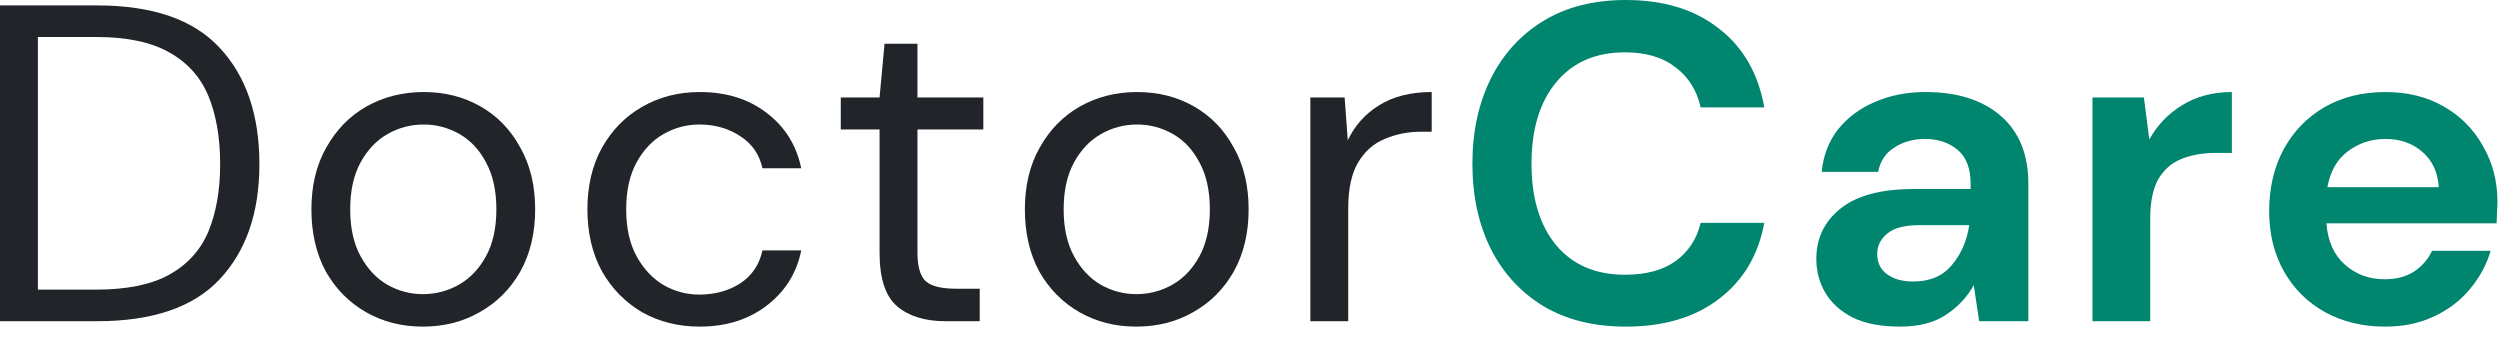
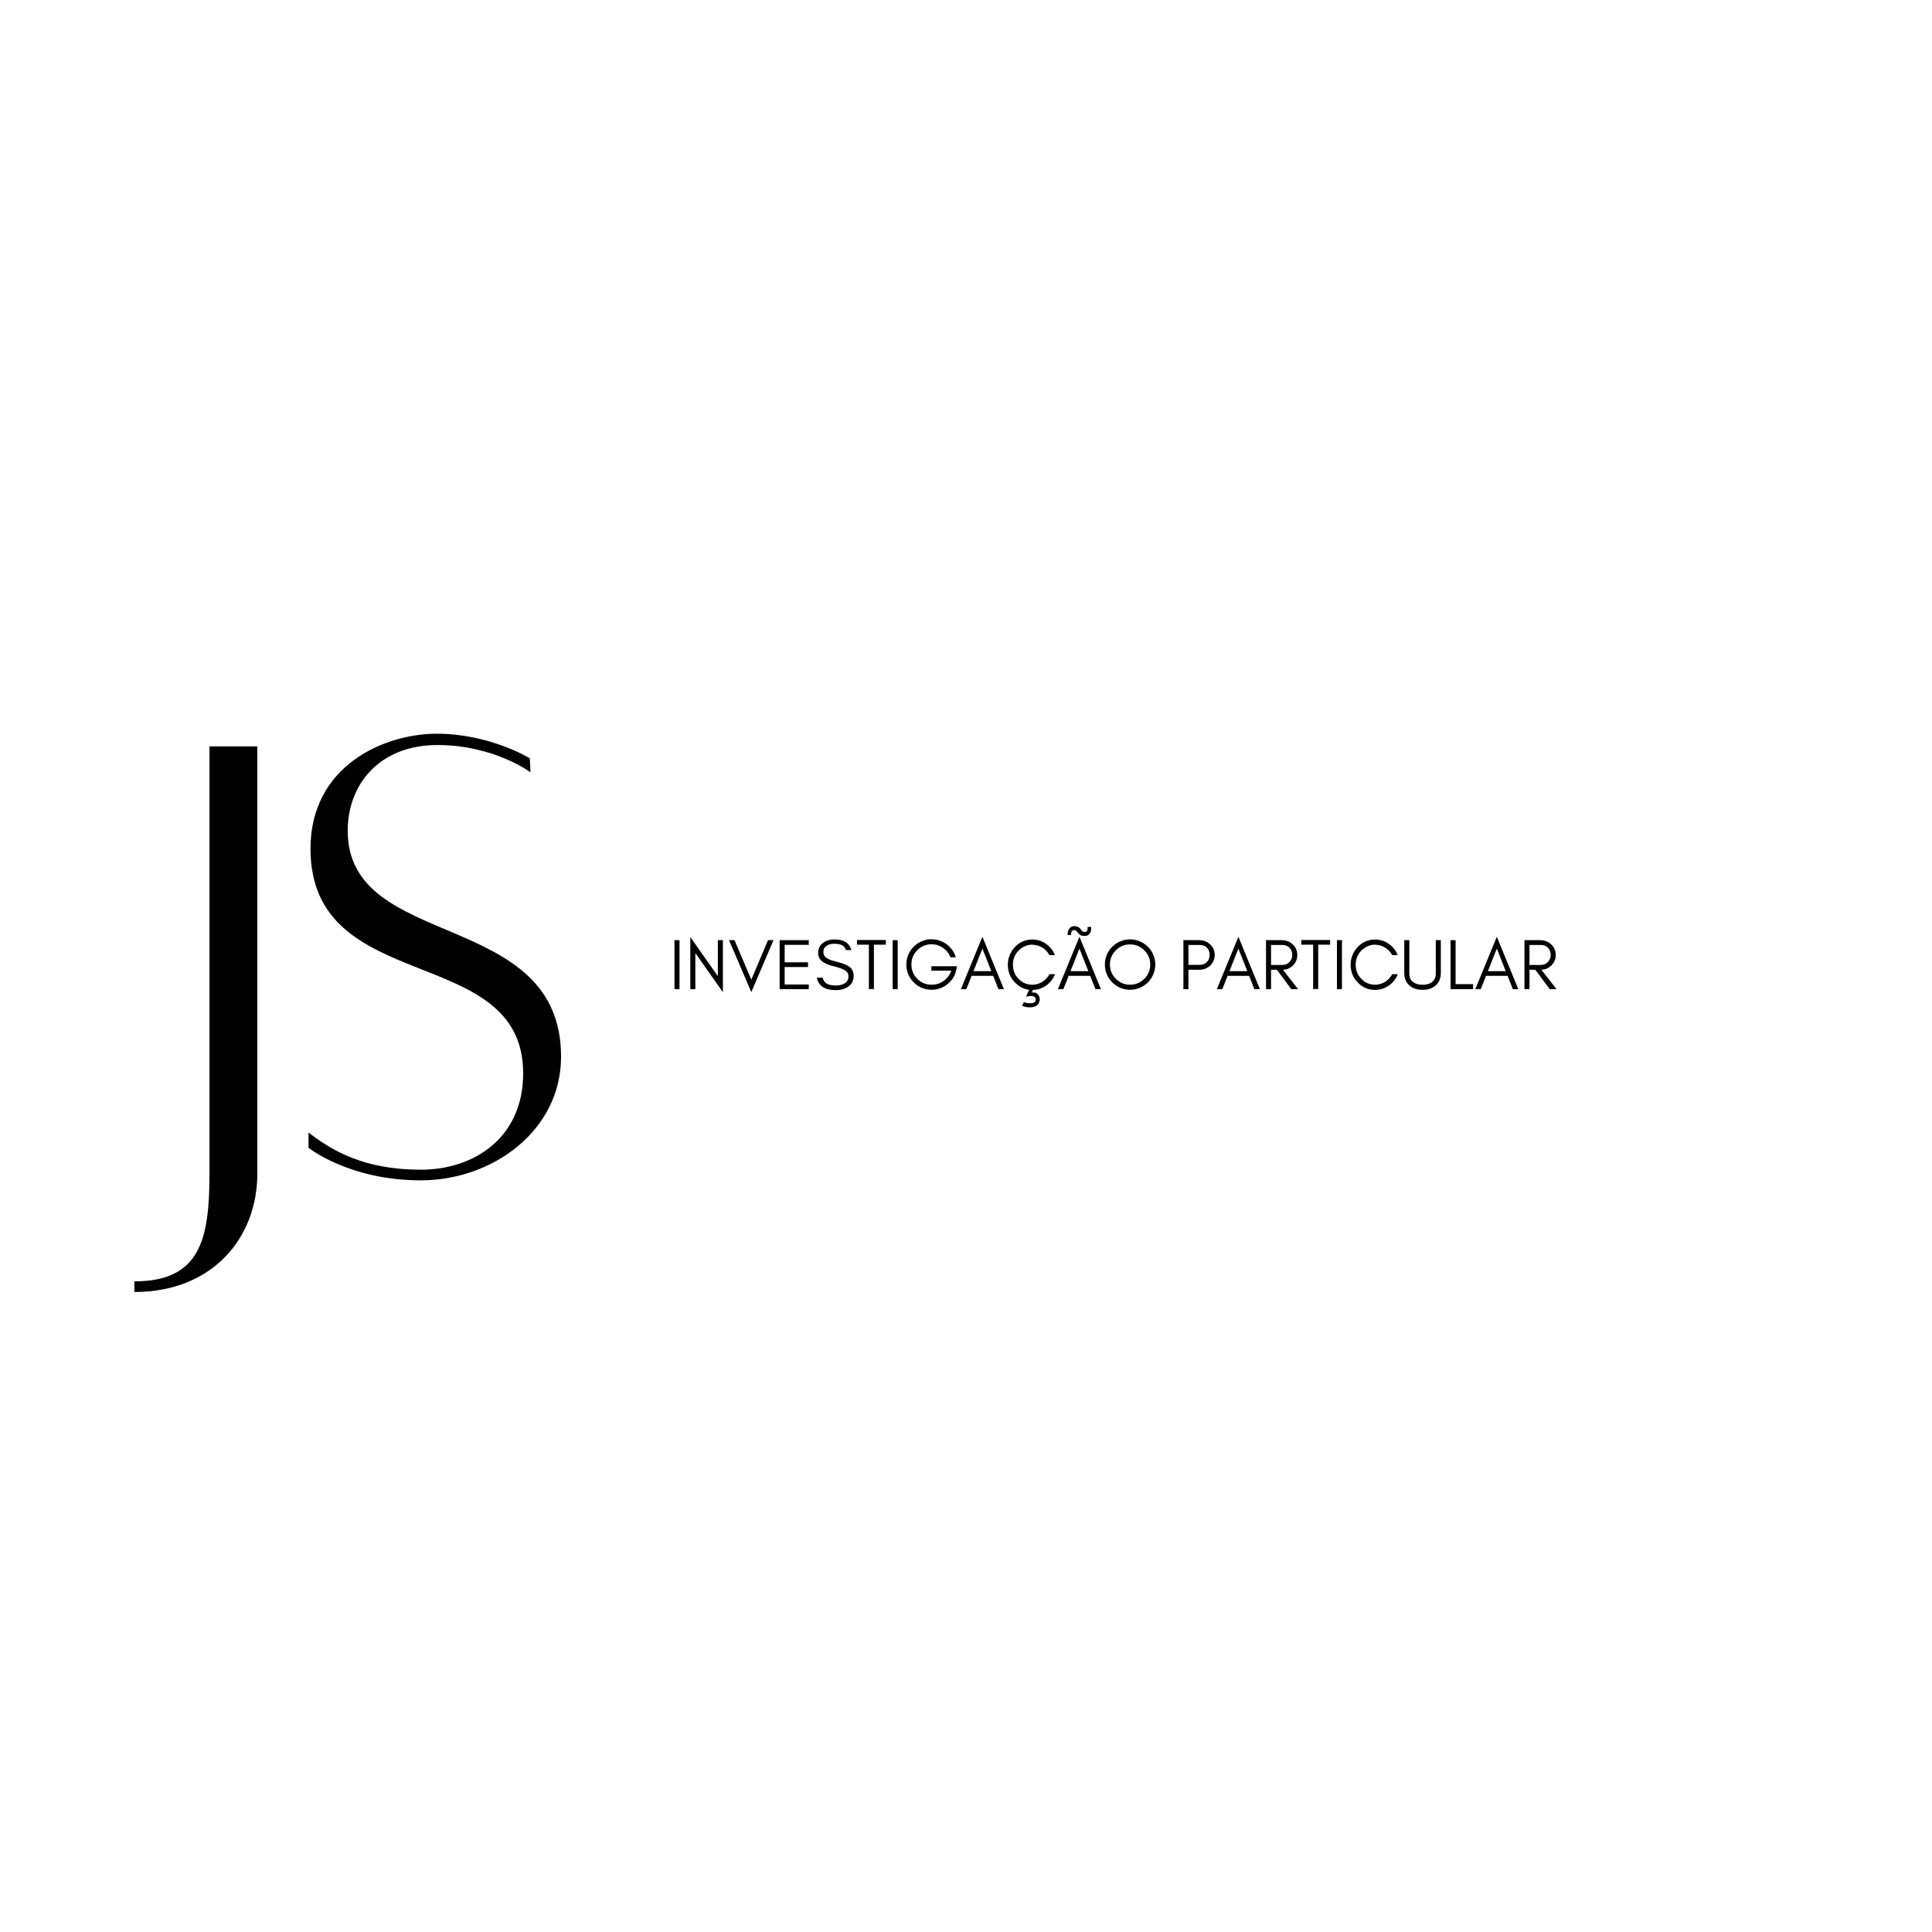
- <svg xmlns="http://www.w3.org/2000/svg" width="133" height="18" viewBox="0 0 133 18" fill="none">
-   <path d="M0 17.088V0.288H5.16C8.12 0.288 10.296 1.04 11.688 2.544C13.096 4.048 13.8 6.112 13.8 8.736C13.8 11.312 13.096 13.352 11.688 14.856C10.296 16.344 8.12 17.088 5.16 17.088H0ZM2.016 15.408H5.112C6.744 15.408 8.04 15.144 9 14.616C9.976 14.072 10.672 13.304 11.088 12.312C11.504 11.304 11.712 10.112 11.712 8.736C11.712 7.328 11.504 6.12 11.088 5.112C10.672 4.104 9.976 3.328 9 2.784C8.04 2.24 6.744 1.968 5.112 1.968H2.016V15.408Z" fill="#212529" />
-   <path d="M22.495 17.376C21.375 17.376 20.367 17.12 19.471 16.608C18.575 16.096 17.863 15.376 17.335 14.448C16.823 13.504 16.567 12.4 16.567 11.136C16.567 9.872 16.831 8.776 17.359 7.848C17.887 6.904 18.599 6.176 19.495 5.664C20.407 5.152 21.423 4.896 22.543 4.896C23.663 4.896 24.671 5.152 25.567 5.664C26.463 6.176 27.167 6.904 27.679 7.848C28.207 8.776 28.471 9.872 28.471 11.136C28.471 12.4 28.207 13.504 27.679 14.448C27.151 15.376 26.431 16.096 25.519 16.608C24.623 17.12 23.615 17.376 22.495 17.376ZM22.495 15.648C23.183 15.648 23.823 15.48 24.415 15.144C25.007 14.808 25.487 14.304 25.855 13.632C26.223 12.96 26.407 12.128 26.407 11.136C26.407 10.144 26.223 9.312 25.855 8.64C25.503 7.968 25.031 7.464 24.439 7.128C23.847 6.792 23.215 6.624 22.543 6.624C21.855 6.624 21.215 6.792 20.623 7.128C20.031 7.464 19.551 7.968 19.183 8.64C18.815 9.312 18.631 10.144 18.631 11.136C18.631 12.128 18.815 12.96 19.183 13.632C19.551 14.304 20.023 14.808 20.599 15.144C21.191 15.48 21.823 15.648 22.495 15.648Z" fill="#212529" />
-   <path d="M37.226 17.376C36.09 17.376 35.066 17.12 34.154 16.608C33.258 16.08 32.546 15.352 32.018 14.424C31.506 13.48 31.25 12.384 31.25 11.136C31.25 9.888 31.506 8.8 32.018 7.872C32.546 6.928 33.258 6.2 34.154 5.688C35.066 5.16 36.09 4.896 37.226 4.896C38.634 4.896 39.818 5.264 40.778 6C41.754 6.736 42.37 7.72 42.626 8.952H40.562C40.402 8.216 40.01 7.648 39.386 7.248C38.762 6.832 38.034 6.624 37.202 6.624C36.53 6.624 35.898 6.792 35.306 7.128C34.714 7.464 34.234 7.968 33.866 8.64C33.498 9.312 33.314 10.144 33.314 11.136C33.314 12.128 33.498 12.96 33.866 13.632C34.234 14.304 34.714 14.816 35.306 15.168C35.898 15.504 36.53 15.672 37.202 15.672C38.034 15.672 38.762 15.472 39.386 15.072C40.01 14.656 40.402 14.072 40.562 13.32H42.626C42.386 14.52 41.778 15.496 40.802 16.248C39.826 17 38.634 17.376 37.226 17.376Z" fill="#212529" />
-   <path d="M50.297 17.088C49.209 17.088 48.353 16.824 47.729 16.296C47.105 15.768 46.793 14.816 46.793 13.44V6.888H44.729V5.184H46.793L47.057 2.328H48.809V5.184H52.313V6.888H48.809V13.44C48.809 14.192 48.961 14.704 49.265 14.976C49.569 15.232 50.105 15.36 50.873 15.36H52.121V17.088H50.297Z" fill="#212529" />
-   <path d="M60.451 17.376C59.331 17.376 58.323 17.12 57.427 16.608C56.531 16.096 55.819 15.376 55.291 14.448C54.779 13.504 54.523 12.4 54.523 11.136C54.523 9.872 54.787 8.776 55.315 7.848C55.843 6.904 56.555 6.176 57.451 5.664C58.363 5.152 59.379 4.896 60.499 4.896C61.619 4.896 62.627 5.152 63.523 5.664C64.419 6.176 65.123 6.904 65.635 7.848C66.163 8.776 66.427 9.872 66.427 11.136C66.427 12.4 66.163 13.504 65.635 14.448C65.107 15.376 64.387 16.096 63.475 16.608C62.579 17.12 61.571 17.376 60.451 17.376ZM60.451 15.648C61.139 15.648 61.779 15.48 62.371 15.144C62.963 14.808 63.443 14.304 63.811 13.632C64.179 12.96 64.363 12.128 64.363 11.136C64.363 10.144 64.179 9.312 63.811 8.64C63.459 7.968 62.987 7.464 62.395 7.128C61.803 6.792 61.171 6.624 60.499 6.624C59.811 6.624 59.171 6.792 58.579 7.128C57.987 7.464 57.507 7.968 57.139 8.64C56.771 9.312 56.587 10.144 56.587 11.136C56.587 12.128 56.771 12.96 57.139 13.632C57.507 14.304 57.979 14.808 58.555 15.144C59.147 15.48 59.779 15.648 60.451 15.648Z" fill="#212529" />
-   <path d="M69.71 17.088V5.184H71.534L71.702 7.464C72.07 6.68 72.63 6.056 73.382 5.592C74.134 5.128 75.062 4.896 76.166 4.896V7.008H75.614C74.91 7.008 74.262 7.136 73.67 7.392C73.078 7.632 72.606 8.048 72.254 8.64C71.902 9.232 71.726 10.048 71.726 11.088V17.088H69.71Z" fill="#212529" />
-   <path d="M86.492 17.376C84.796 17.376 83.34 17.016 82.124 16.296C80.908 15.56 79.972 14.544 79.316 13.248C78.66 11.936 78.332 10.424 78.332 8.712C78.332 7 78.66 5.488 79.316 4.176C79.972 2.864 80.908 1.84 82.124 1.104C83.34 0.368 84.796 0 86.492 0C88.508 0 90.156 0.504 91.436 1.512C92.732 2.504 93.54 3.904 93.86 5.712H90.476C90.268 4.8 89.82 4.088 89.132 3.576C88.46 3.048 87.564 2.784 86.444 2.784C84.892 2.784 83.676 3.312 82.796 4.368C81.916 5.424 81.476 6.872 81.476 8.712C81.476 10.552 81.916 12 82.796 13.056C83.676 14.096 84.892 14.616 86.444 14.616C87.564 14.616 88.46 14.376 89.132 13.896C89.82 13.4 90.268 12.72 90.476 11.856H93.86C93.54 13.584 92.732 14.936 91.436 15.912C90.156 16.888 88.508 17.376 86.492 17.376Z" fill="#00856F" />
-   <path d="M101.092 17.376C100.068 17.376 99.228 17.216 98.572 16.896C97.916 16.56 97.428 16.12 97.108 15.576C96.788 15.032 96.628 14.432 96.628 13.776C96.628 12.672 97.06 11.776 97.924 11.088C98.788 10.4 100.084 10.056 101.812 10.056H104.836V9.768C104.836 8.952 104.604 8.352 104.14 7.968C103.676 7.584 103.1 7.392 102.412 7.392C101.788 7.392 101.244 7.544 100.78 7.848C100.316 8.136 100.028 8.568 99.916 9.144H96.916C96.996 8.28 97.284 7.528 97.78 6.888C98.292 6.248 98.948 5.76 99.748 5.424C100.548 5.072 101.444 4.896 102.436 4.896C104.132 4.896 105.468 5.32 106.444 6.168C107.42 7.016 107.908 8.216 107.908 9.768V17.088H105.292L105.004 15.168C104.652 15.808 104.156 16.336 103.516 16.752C102.892 17.168 102.084 17.376 101.092 17.376ZM101.788 14.976C102.668 14.976 103.348 14.688 103.828 14.112C104.324 13.536 104.636 12.824 104.764 11.976H102.148C101.332 11.976 100.748 12.128 100.396 12.432C100.044 12.72 99.868 13.08 99.868 13.512C99.868 13.976 100.044 14.336 100.396 14.592C100.748 14.848 101.212 14.976 101.788 14.976Z" fill="#00856F" />
-   <path d="M111.319 17.088V5.184H114.055L114.343 7.416C114.775 6.648 115.359 6.04 116.095 5.592C116.847 5.128 117.727 4.896 118.735 4.896V8.136H117.871C117.199 8.136 116.599 8.24 116.071 8.448C115.543 8.656 115.127 9.016 114.823 9.528C114.535 10.04 114.391 10.752 114.391 11.664V17.088H111.319Z" fill="#00856F" />
-   <path d="M126.888 17.376C125.688 17.376 124.624 17.12 123.696 16.608C122.768 16.096 122.04 15.376 121.512 14.448C120.984 13.52 120.72 12.448 120.72 11.232C120.72 10 120.976 8.904 121.488 7.944C122.016 6.984 122.736 6.24 123.648 5.712C124.576 5.168 125.664 4.896 126.912 4.896C128.08 4.896 129.112 5.152 130.008 5.664C130.904 6.176 131.6 6.88 132.096 7.776C132.608 8.656 132.864 9.64 132.864 10.728C132.864 10.904 132.856 11.088 132.84 11.28C132.84 11.472 132.832 11.672 132.816 11.88H123.768C123.832 12.808 124.152 13.536 124.728 14.064C125.32 14.592 126.032 14.856 126.864 14.856C127.488 14.856 128.008 14.72 128.424 14.448C128.856 14.16 129.176 13.792 129.384 13.344H132.504C132.28 14.096 131.904 14.784 131.376 15.408C130.864 16.016 130.224 16.496 129.456 16.848C128.704 17.2 127.848 17.376 126.888 17.376ZM126.912 7.392C126.16 7.392 125.496 7.608 124.92 8.04C124.344 8.456 123.976 9.096 123.816 9.96H129.744C129.696 9.176 129.408 8.552 128.88 8.088C128.352 7.624 127.696 7.392 126.912 7.392Z" fill="#00856F" />
+ <svg xmlns="http://www.w3.org/2000/svg" width="128" zoomAndPan="magnify" viewBox="0 0 375 375" height="128" preserveAspectRatio="xMidYMid meet" version="1.0">
+   <defs>
+     <g />
+   </defs>
+   <g fill="#000000" fill-opacity="1">
+     <g transform="translate(34.59649, 225.75)">
+       <g>
+         <path d="M 6.062 -80.883 L 6.062 2.062 C 6.062 14.836 4.258 22.961 -8.516 22.961 L -8.516 25.027 C 6.707 25.027 15.352 14.449 15.352 2.062 L 15.352 -80.883 Z M 6.062 -80.883 " />
+       </g>
+     </g>
+   </g>
+   <g fill="#000000" fill-opacity="1">
+     <g transform="translate(56.65547, 225.75)">
+       <g>
+         <path d="M 3.227 -5.934 L 3.227 -2.969 C 3.227 -2.969 11.094 3.355 25.027 3.355 C 38.957 3.355 52.246 -6.32 52.246 -20.641 C 52.246 -49.535 10.836 -41.023 10.836 -64.5 C 10.836 -73.66 17.156 -81.141 28.25 -81.141 C 39.215 -81.141 46.312 -75.852 46.312 -75.852 L 46.184 -78.562 C 46.184 -78.562 38.441 -83.336 28.121 -83.336 C 17.93 -83.336 3.613 -77.141 3.613 -61.016 C 3.613 -32.121 44.891 -42.957 44.891 -17.414 C 44.891 -4.902 35.348 1.289 25.027 1.289 C 13.934 1.289 7.738 -2.449 3.227 -5.934 Z M 3.227 -5.934 " />
+       </g>
+     </g>
+   </g>
+   <g fill="#000000" fill-opacity="1">
+     <g transform="translate(129.8614, 192)">
+       <g>
+         <path d="M 2.027 0 L 2.027 -9.516 L 1.051 -9.516 L 1.051 0 Z M 2.027 0 " />
+       </g>
+     </g>
+   </g>
+   <g fill="#000000" fill-opacity="1">
+     <g transform="translate(132.9397, 192)">
+       <g>
+         <path d="M 2.027 -7.012 L 7.375 0.586 L 7.375 -9.516 L 6.395 -9.516 L 6.395 -2.52 L 1.051 -10.117 L 1.051 0 L 2.027 0 Z M 2.027 -7.012 " />
+       </g>
+     </g>
+   </g>
+   <g fill="#000000" fill-opacity="1">
+     <g transform="translate(141.363, 192)">
+       <g>
+         <path d="M 4.465 0.574 L 8.773 -9.516 L 7.711 -9.516 L 4.465 -1.848 L 1.203 -9.516 L 0.141 -9.516 Z M 4.465 0.574 " />
+       </g>
+     </g>
+   </g>
+   <g fill="#000000" fill-opacity="1">
+     <g transform="translate(150.276, 192)">
+       <g>
+         <path d="M 6.703 0 L 6.703 -0.91 L 2.027 -0.91 L 2.027 -4.297 L 6.562 -4.297 L 6.562 -5.219 L 2.027 -5.219 L 2.027 -8.605 L 6.703 -8.605 L 6.703 -9.516 L 1.051 -9.516 L 1.051 0 Z M 6.703 0 " />
+       </g>
+     </g>
+   </g>
+   <g fill="#000000" fill-opacity="1">
+     <g transform="translate(158.0277, 192)">
+       <g>
+         <path d="M 3.68 -4.477 C 4.914 -4.184 5.75 -3.863 6.199 -3.5 C 6.508 -3.246 6.66 -2.926 6.66 -2.531 C 6.66 -2.141 6.578 -1.82 6.41 -1.594 C 5.988 -1.008 5.234 -0.715 4.172 -0.715 C 2.688 -0.715 1.848 -1.219 1.664 -2.227 L 0.52 -2.227 C 0.855 -0.617 2.07 0.184 4.172 0.184 C 5.109 0.184 5.891 -0.016 6.523 -0.434 C 7.277 -0.922 7.668 -1.652 7.668 -2.602 C 7.668 -3.387 7.363 -3.988 6.746 -4.41 C 6.312 -4.715 5.613 -4.996 4.645 -5.25 C 3.668 -5.5 3.035 -5.711 2.742 -5.863 C 2.098 -6.188 1.777 -6.633 1.793 -7.223 C 1.793 -7.531 1.848 -7.797 1.988 -7.992 C 2.352 -8.535 2.996 -8.816 3.918 -8.816 C 5.219 -8.816 5.961 -8.398 6.156 -7.586 L 7.223 -7.586 C 6.871 -8.957 5.766 -9.656 3.918 -9.656 C 3.078 -9.656 2.336 -9.434 1.723 -8.984 C 1.09 -8.535 0.77 -7.879 0.77 -6.984 C 0.77 -5.766 1.75 -4.926 3.68 -4.477 Z M 3.68 -4.477 " />
+       </g>
+     </g>
+   </g>
+   <g fill="#000000" fill-opacity="1">
+     <g transform="translate(166.0592, 192)">
+       <g>
+         <path d="M 0.281 -8.637 L 2.59 -8.637 L 2.59 -0.027 L 3.57 -0.027 L 3.57 -8.637 L 5.879 -8.637 L 5.879 -9.543 L 0.281 -9.543 Z M 0.281 -8.637 " />
+       </g>
+     </g>
+   </g>
+   <g fill="#000000" fill-opacity="1">
+     <g transform="translate(172.2157, 192)">
+       <g>
+         <path d="M 2.027 0 L 2.027 -9.516 L 1.051 -9.516 L 1.051 0 Z M 2.027 0 " />
+       </g>
+     </g>
+   </g>
+   <g fill="#000000" fill-opacity="1">
+     <g transform="translate(175.294, 192)">
+       <g>
+         <path d="M 10.441 -4.449 L 5.484 -4.449 L 5.484 -3.598 L 9.348 -3.598 C 9.055 -2.77 8.566 -2.098 7.863 -1.609 C 7.164 -1.105 6.383 -0.867 5.527 -0.867 C 4.438 -0.867 3.512 -1.246 2.742 -2.016 C 1.988 -2.785 1.609 -3.723 1.609 -4.801 C 1.609 -5.879 1.988 -6.801 2.758 -7.57 C 3.512 -8.328 4.438 -8.719 5.527 -8.719 C 6.34 -8.719 7.082 -8.48 7.738 -8.02 C 8.41 -7.559 8.887 -6.957 9.195 -6.188 L 10.23 -6.188 C 9.91 -7.234 9.309 -8.074 8.438 -8.719 C 7.57 -9.363 6.562 -9.699 5.43 -9.699 C 4.812 -9.699 4.211 -9.559 3.625 -9.309 C 3.023 -9.055 2.504 -8.703 2.059 -8.258 C 1.609 -7.809 1.258 -7.293 1.008 -6.703 C 0.754 -6.102 0.629 -5.457 0.629 -4.785 C 0.629 -4.113 0.754 -3.473 1.008 -2.883 C 1.258 -2.281 1.609 -1.762 2.059 -1.316 C 2.504 -0.867 3.023 -0.52 3.625 -0.266 C 4.211 -0.016 4.855 0.113 5.527 0.113 C 6.676 0.113 7.711 -0.25 8.637 -0.992 C 9.559 -1.75 10.133 -2.699 10.344 -3.863 Z M 10.441 -4.449 " />
+       </g>
+     </g>
+   </g>
+   <g fill="#000000" fill-opacity="1">
+     <g transform="translate(186.3618, 192)">
+       <g>
+         <path d="M 2.59 -3.5 L 4.324 -7.879 L 6.047 -3.5 Z M 8.496 0 L 4.324 -10.176 L 0.141 0 L 1.203 0 L 2.227 -2.59 L 6.41 -2.59 L 7.43 0 Z M 8.496 0 " />
+       </g>
+     </g>
+   </g>
+   <g fill="#000000" fill-opacity="1">
+     <g transform="translate(194.995, 192)">
+       <g>
+         <path d="M 9.781 -2.91 L 8.703 -2.91 C 8.367 -2.297 7.906 -1.793 7.32 -1.426 C 6.73 -1.051 6.074 -0.867 5.375 -0.867 C 4.324 -0.867 3.43 -1.246 2.688 -2.027 C 1.961 -2.77 1.609 -3.68 1.609 -4.746 C 1.609 -5.809 1.961 -6.719 2.688 -7.473 C 3.023 -7.824 3.43 -8.102 3.891 -8.312 C 4.34 -8.523 4.785 -8.637 5.234 -8.637 C 5.668 -8.637 6.047 -8.578 6.383 -8.48 C 7.402 -8.172 8.172 -7.559 8.691 -6.621 L 9.77 -6.621 C 9.406 -7.516 8.832 -8.242 8.031 -8.805 C 7.223 -9.363 6.34 -9.641 5.375 -9.641 C 4.043 -9.641 2.926 -9.152 2 -8.188 C 1.566 -7.738 1.23 -7.207 0.992 -6.621 C 0.742 -6.031 0.629 -5.402 0.629 -4.746 C 0.629 -3.402 1.078 -2.266 2 -1.316 C 2.77 -0.488 3.695 -0.016 4.758 0.113 L 4.156 1.441 C 4.34 1.414 4.535 1.387 4.758 1.344 C 4.969 1.316 5.18 1.301 5.375 1.328 C 5.891 1.414 6.117 1.695 6.031 2.184 C 5.988 2.492 5.723 2.66 5.234 2.715 C 4.758 2.77 4.254 2.699 3.738 2.504 L 3.387 3.234 C 4.043 3.5 4.688 3.582 5.332 3.5 C 6.02 3.402 6.465 3.094 6.691 2.574 C 6.887 2.113 6.859 1.664 6.633 1.246 C 6.523 1.062 6.383 0.91 6.215 0.797 C 6.047 0.688 5.836 0.629 5.613 0.629 C 5.387 0.629 5.277 0.645 5.262 0.645 L 5.5 0.141 C 6.41 0.125 7.262 -0.152 8.047 -0.699 C 8.844 -1.258 9.418 -1.988 9.781 -2.91 Z M 9.781 -2.91 " />
+       </g>
+     </g>
+   </g>
+   <g fill="#000000" fill-opacity="1">
+     <g transform="translate(205.1953, 192)">
+       <g>
+         <path d="M 2.59 -3.5 L 4.324 -7.879 L 6.047 -3.5 Z M 8.496 0 L 4.324 -10.176 L 0.141 0 L 1.203 0 L 2.227 -2.59 L 6.41 -2.59 L 7.43 0 Z M 2.016 -10.496 L 2.699 -10.496 C 2.672 -10.664 2.688 -10.832 2.73 -10.973 C 2.801 -11.293 2.996 -11.461 3.305 -11.461 C 3.484 -11.461 3.641 -11.391 3.75 -11.281 C 3.863 -11.168 3.973 -11.027 4.086 -10.887 C 4.199 -10.75 4.352 -10.609 4.52 -10.496 C 4.688 -10.383 4.941 -10.328 5.305 -10.328 C 5.668 -10.328 5.934 -10.414 6.129 -10.594 C 6.508 -10.957 6.66 -11.449 6.605 -12.078 L 5.918 -12.078 C 5.918 -11.715 5.891 -11.488 5.852 -11.379 C 5.809 -11.293 5.75 -11.223 5.668 -11.184 C 5.586 -11.125 5.457 -11.113 5.289 -11.113 C 5.121 -11.113 4.98 -11.168 4.871 -11.281 C 4.758 -11.391 4.645 -11.531 4.535 -11.672 C 4.422 -11.812 4.281 -11.938 4.113 -12.051 C 3.945 -12.16 3.68 -12.23 3.344 -12.23 C 2.996 -12.23 2.73 -12.133 2.531 -11.953 C 2.168 -11.602 1.988 -11.113 2.016 -10.496 Z M 2.016 -10.496 " />
+       </g>
+     </g>
+   </g>
+   <g fill="#000000" fill-opacity="1">
+     <g transform="translate(213.8285, 192)">
+       <g>
+         <path d="M 9.434 -4.785 C 9.434 -3.695 9.039 -2.77 8.285 -2.016 C 7.516 -1.246 6.59 -0.867 5.516 -0.867 C 4.438 -0.867 3.512 -1.246 2.758 -2.016 C 1.988 -2.77 1.609 -3.695 1.609 -4.785 C 1.609 -5.852 1.988 -6.773 2.758 -7.543 C 3.512 -8.301 4.438 -8.691 5.516 -8.691 C 6.59 -8.691 7.516 -8.301 8.285 -7.543 C 9.039 -6.773 9.434 -5.852 9.434 -4.785 Z M 10.414 -4.785 C 10.414 -5.457 10.273 -6.086 10.02 -6.691 C 9.77 -7.277 9.418 -7.797 8.973 -8.242 C 8.523 -8.676 8.004 -9.027 7.418 -9.277 C 6.816 -9.531 6.188 -9.672 5.516 -9.672 C 4.844 -9.672 4.199 -9.531 3.609 -9.277 C 3.023 -9.027 2.504 -8.676 2.059 -8.242 C 1.609 -7.797 1.258 -7.277 1.008 -6.691 C 0.754 -6.086 0.629 -5.457 0.629 -4.785 C 0.629 -4.113 0.754 -3.473 1.008 -2.883 C 1.258 -2.281 1.609 -1.762 2.059 -1.316 C 2.504 -0.867 3.023 -0.52 3.609 -0.266 C 4.199 -0.016 4.844 0.113 5.516 0.113 C 6.188 0.113 6.816 -0.016 7.418 -0.266 C 8.004 -0.52 8.523 -0.867 8.973 -1.316 C 9.418 -1.762 9.77 -2.281 10.02 -2.883 C 10.273 -3.473 10.414 -4.113 10.414 -4.785 Z M 10.414 -4.785 " />
+       </g>
+     </g>
+   </g>
+   <g fill="#000000" fill-opacity="1">
+     <g transform="translate(228.6462, 192)">
+       <g>
+         <path d="M 2.027 -4.715 L 2.027 -8.578 L 4.242 -8.578 C 4.812 -8.578 5.277 -8.398 5.625 -8.047 C 5.961 -7.684 6.145 -7.234 6.145 -6.676 C 6.145 -6.102 5.961 -5.641 5.598 -5.262 C 5.234 -4.898 4.785 -4.715 4.242 -4.715 Z M 7.125 -6.648 C 7.125 -7.488 6.816 -8.172 6.227 -8.719 C 5.641 -9.25 4.941 -9.516 4.102 -9.516 L 1.051 -9.516 L 1.051 0 L 2.027 0 L 2.027 -3.766 L 4.102 -3.766 C 4.941 -3.766 5.652 -4.031 6.227 -4.562 C 6.816 -5.121 7.125 -5.809 7.125 -6.648 Z M 7.125 -6.648 " />
+       </g>
+     </g>
+   </g>
+   <g fill="#000000" fill-opacity="1">
+     <g transform="translate(236.0481, 192)">
+       <g>
+         <path d="M 2.59 -3.5 L 4.324 -7.879 L 6.047 -3.5 Z M 8.496 0 L 4.324 -10.176 L 0.141 0 L 1.203 0 L 2.227 -2.59 L 6.41 -2.59 L 7.43 0 Z M 8.496 0 " />
+       </g>
+     </g>
+   </g>
+   <g fill="#000000" fill-opacity="1">
+     <g transform="translate(244.6813, 192)">
+       <g>
+         <path d="M 2.027 -4.703 L 2.027 -8.578 L 4.242 -8.578 C 4.812 -8.578 5.277 -8.398 5.625 -8.031 C 5.961 -7.668 6.145 -7.223 6.145 -6.66 C 6.145 -6.102 5.961 -5.641 5.598 -5.262 C 5.234 -4.883 4.785 -4.703 4.242 -4.703 Z M 7.125 -6.648 C 7.125 -7.461 6.816 -8.16 6.227 -8.703 C 5.652 -9.238 4.941 -9.516 4.102 -9.516 L 1.051 -9.516 L 1.051 0 L 2.027 0 L 2.027 -3.766 L 3.164 -3.766 L 5.961 0 L 7.277 0 L 4.34 -3.766 C 5.082 -3.805 5.711 -4.074 6.227 -4.562 C 6.816 -5.109 7.125 -5.809 7.125 -6.648 Z M 7.125 -6.648 " />
+       </g>
+     </g>
+   </g>
+   <g fill="#000000" fill-opacity="1">
+     <g transform="translate(252.293, 192)">
+       <g>
+         <path d="M 0.281 -8.637 L 2.59 -8.637 L 2.59 -0.027 L 3.57 -0.027 L 3.57 -8.637 L 5.879 -8.637 L 5.879 -9.543 L 0.281 -9.543 Z M 0.281 -8.637 " />
+       </g>
+     </g>
+   </g>
+   <g fill="#000000" fill-opacity="1">
+     <g transform="translate(258.4496, 192)">
+       <g>
+         <path d="M 2.027 0 L 2.027 -9.516 L 1.051 -9.516 L 1.051 0 Z M 2.027 0 " />
+       </g>
+     </g>
+   </g>
+   <g fill="#000000" fill-opacity="1">
+     <g transform="translate(261.5279, 192)">
+       <g>
+         <path d="M 9.781 -2.91 L 8.703 -2.91 C 8.367 -2.297 7.906 -1.793 7.32 -1.426 C 6.73 -1.051 6.074 -0.867 5.375 -0.867 C 4.324 -0.867 3.43 -1.246 2.688 -2.027 C 1.961 -2.77 1.609 -3.68 1.609 -4.746 C 1.609 -5.809 1.961 -6.719 2.688 -7.473 C 3.023 -7.824 3.43 -8.102 3.891 -8.312 C 4.34 -8.523 4.785 -8.637 5.234 -8.637 C 5.668 -8.637 6.047 -8.578 6.383 -8.48 C 7.402 -8.172 8.172 -7.559 8.691 -6.621 L 9.77 -6.621 C 9.406 -7.516 8.832 -8.242 8.031 -8.805 C 7.223 -9.363 6.34 -9.641 5.375 -9.641 C 4.043 -9.641 2.926 -9.152 2 -8.188 C 1.566 -7.738 1.23 -7.207 0.992 -6.621 C 0.742 -6.031 0.629 -5.402 0.629 -4.746 C 0.629 -3.402 1.078 -2.266 2 -1.316 C 2.926 -0.336 4.043 0.141 5.375 0.141 C 6.34 0.141 7.223 -0.141 8.047 -0.699 C 8.844 -1.258 9.418 -1.988 9.781 -2.91 Z M 9.781 -2.91 " />
+       </g>
+     </g>
+   </g>
+   <g fill="#000000" fill-opacity="1">
+     <g transform="translate(271.7282, 192)">
+       <g>
+         <path d="M 7.934 -3.148 L 7.934 -9.516 L 6.957 -9.516 L 6.957 -3.008 C 6.957 -2.617 6.887 -2.297 6.746 -2.027 C 6.34 -1.246 5.555 -0.855 4.395 -0.855 C 3.641 -0.855 3.035 -1.023 2.59 -1.359 C 2.07 -1.734 1.82 -2.281 1.82 -3.008 L 1.82 -9.516 L 0.84 -9.516 L 0.84 -3.148 C 0.84 -2.113 1.176 -1.301 1.848 -0.715 C 2.477 -0.152 3.332 0.125 4.395 0.125 C 5.445 0.125 6.285 -0.152 6.926 -0.715 C 7.598 -1.301 7.934 -2.113 7.934 -3.148 Z M 7.934 -3.148 " />
+       </g>
+     </g>
+   </g>
+   <g fill="#000000" fill-opacity="1">
+     <g transform="translate(280.5013, 192)">
+       <g>
+         <path d="M 2.027 -0.98 L 2.027 -9.516 L 1.051 -9.516 L 1.051 0 L 5.43 0 L 5.43 -0.98 Z M 2.027 -0.98 " />
+       </g>
+     </g>
+   </g>
+   <g fill="#000000" fill-opacity="1">
+     <g transform="translate(286.2101, 192)">
+       <g>
+         <path d="M 2.59 -3.5 L 4.324 -7.879 L 6.047 -3.5 Z M 8.496 0 L 4.324 -10.176 L 0.141 0 L 1.203 0 L 2.227 -2.59 L 6.41 -2.59 L 7.43 0 Z M 8.496 0 " />
+       </g>
+     </g>
+   </g>
+   <g fill="#000000" fill-opacity="1">
+     <g transform="translate(294.8433, 192)">
+       <g>
+         <path d="M 2.027 -4.703 L 2.027 -8.578 L 4.242 -8.578 C 4.812 -8.578 5.277 -8.398 5.625 -8.031 C 5.961 -7.668 6.145 -7.223 6.145 -6.66 C 6.145 -6.102 5.961 -5.641 5.598 -5.262 C 5.234 -4.883 4.785 -4.703 4.242 -4.703 Z M 7.125 -6.648 C 7.125 -7.461 6.816 -8.16 6.227 -8.703 C 5.652 -9.238 4.941 -9.516 4.102 -9.516 L 1.051 -9.516 L 1.051 0 L 2.027 0 L 2.027 -3.766 L 3.164 -3.766 L 5.961 0 L 7.277 0 L 4.34 -3.766 C 5.082 -3.805 5.711 -4.074 6.227 -4.562 C 6.816 -5.109 7.125 -5.809 7.125 -6.648 Z M 7.125 -6.648 " />
+       </g>
+     </g>
+   </g>
</svg>
